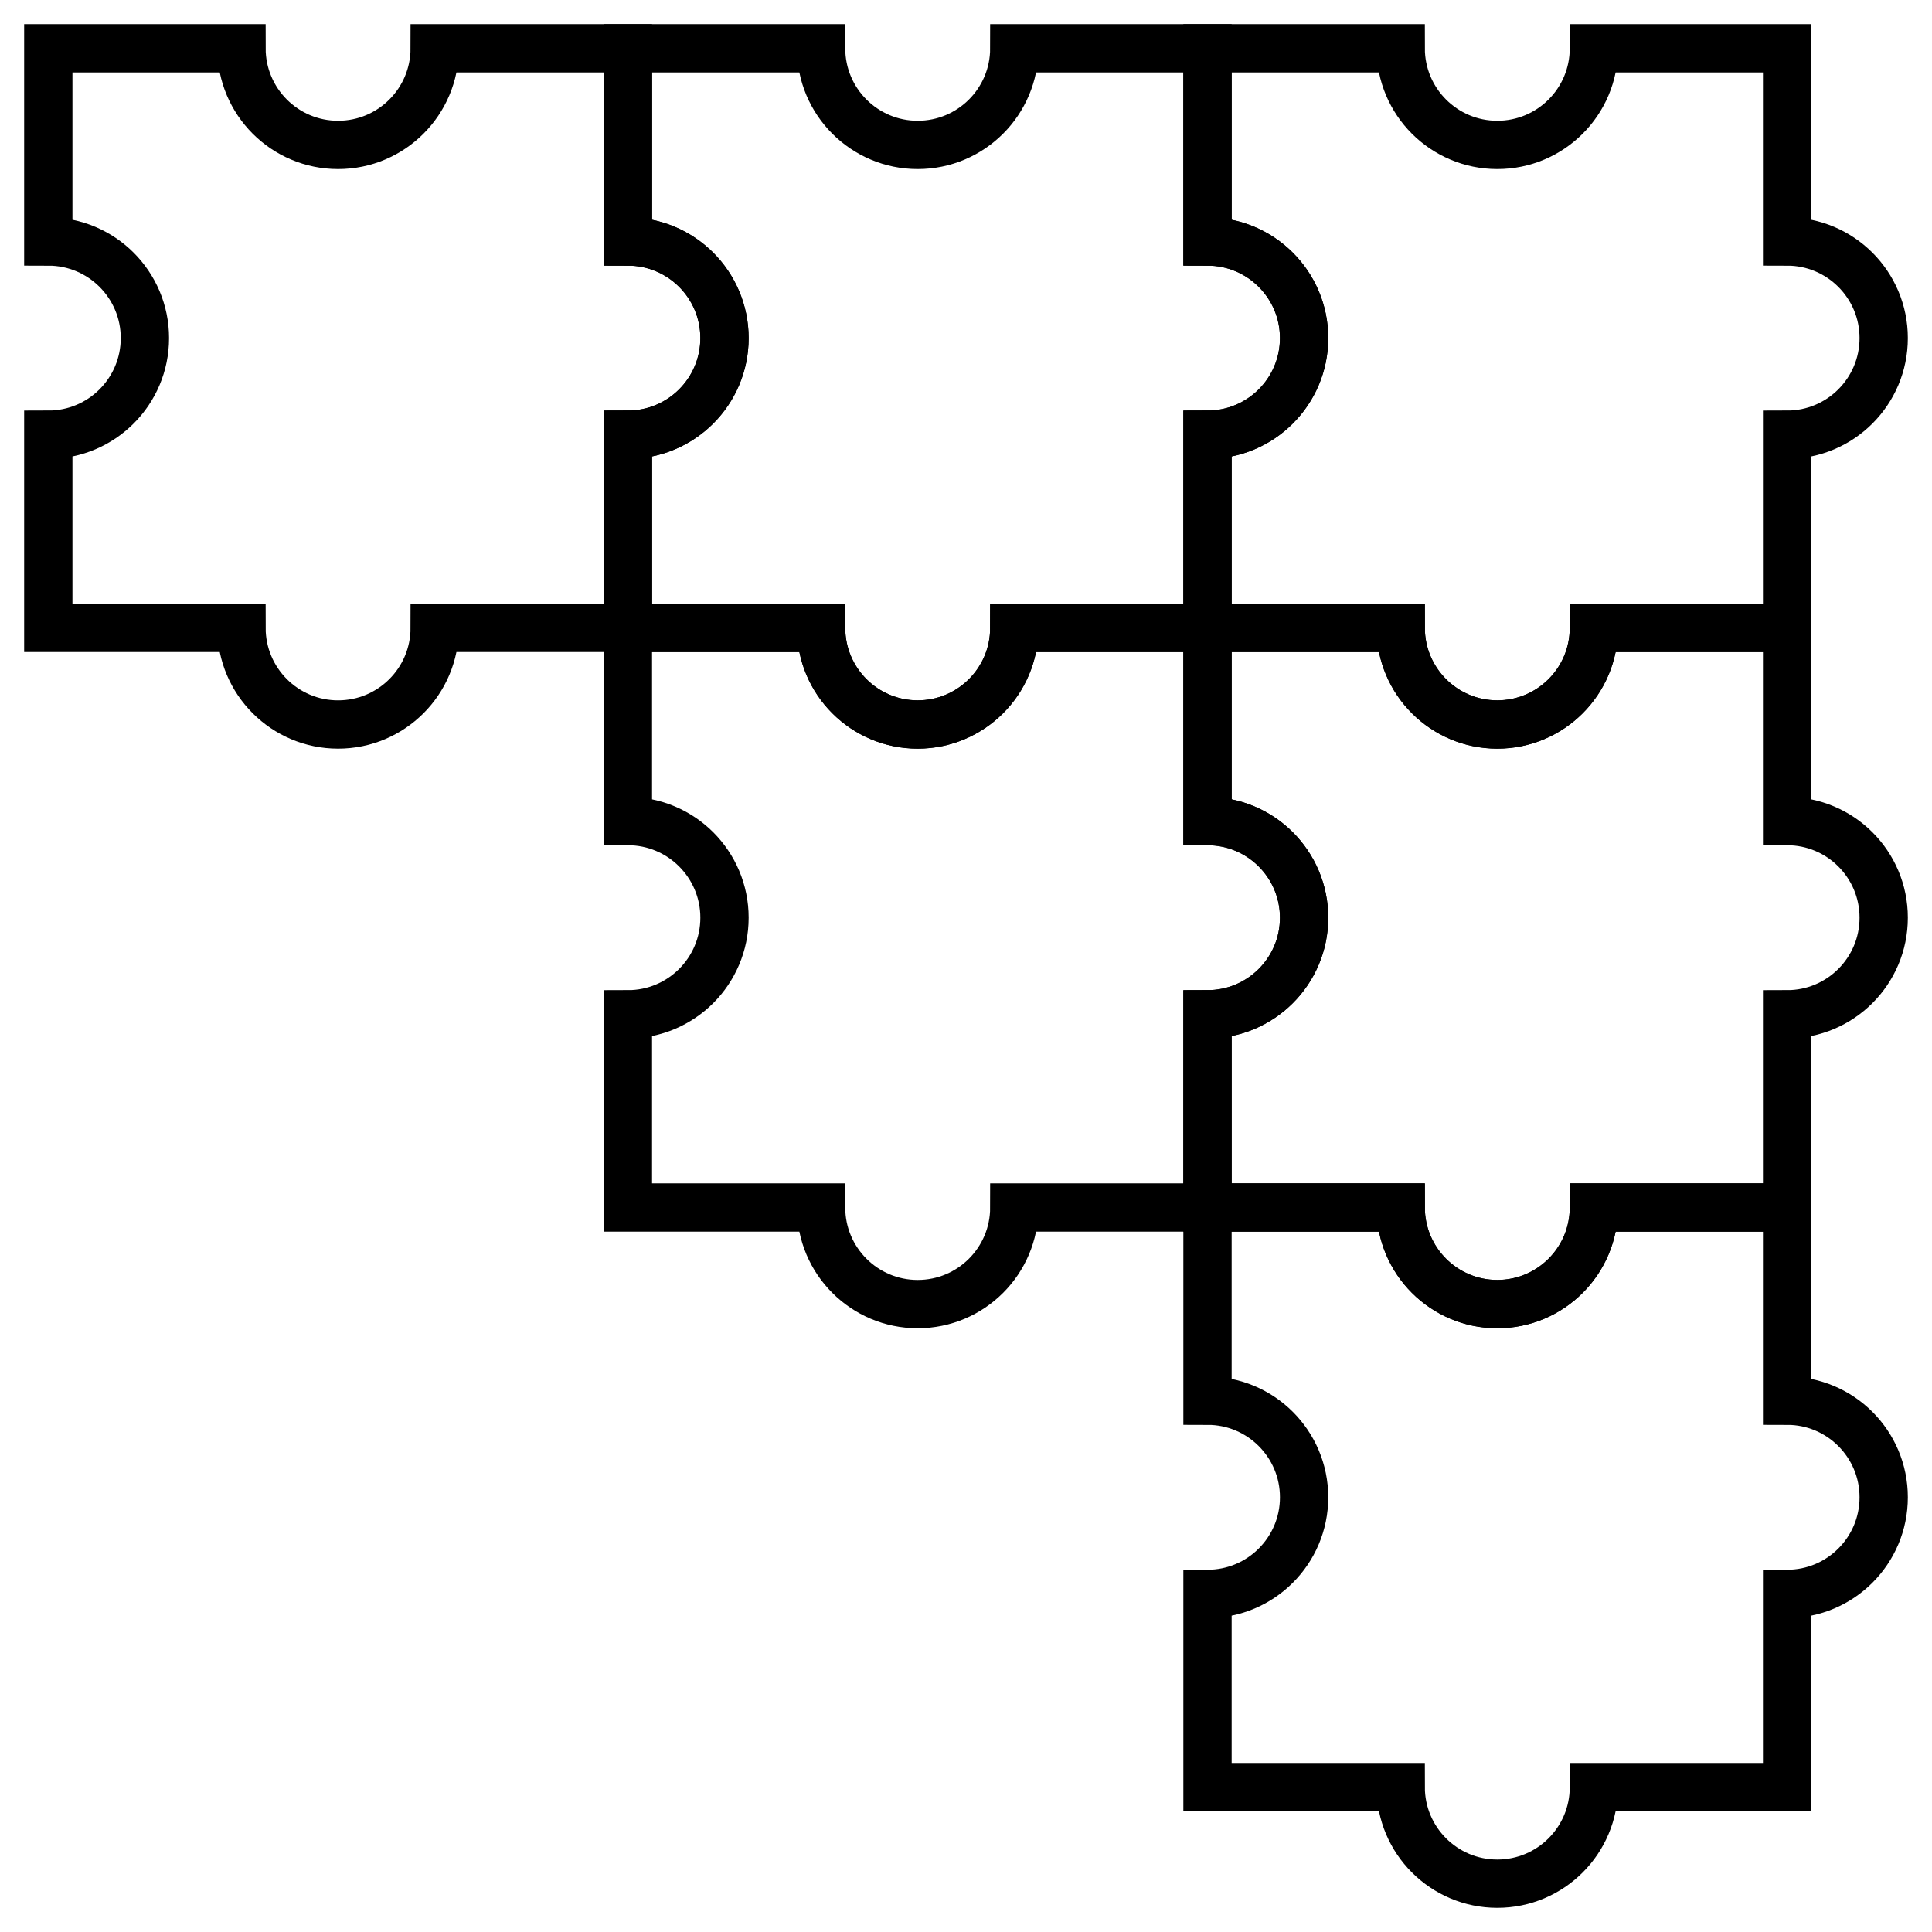
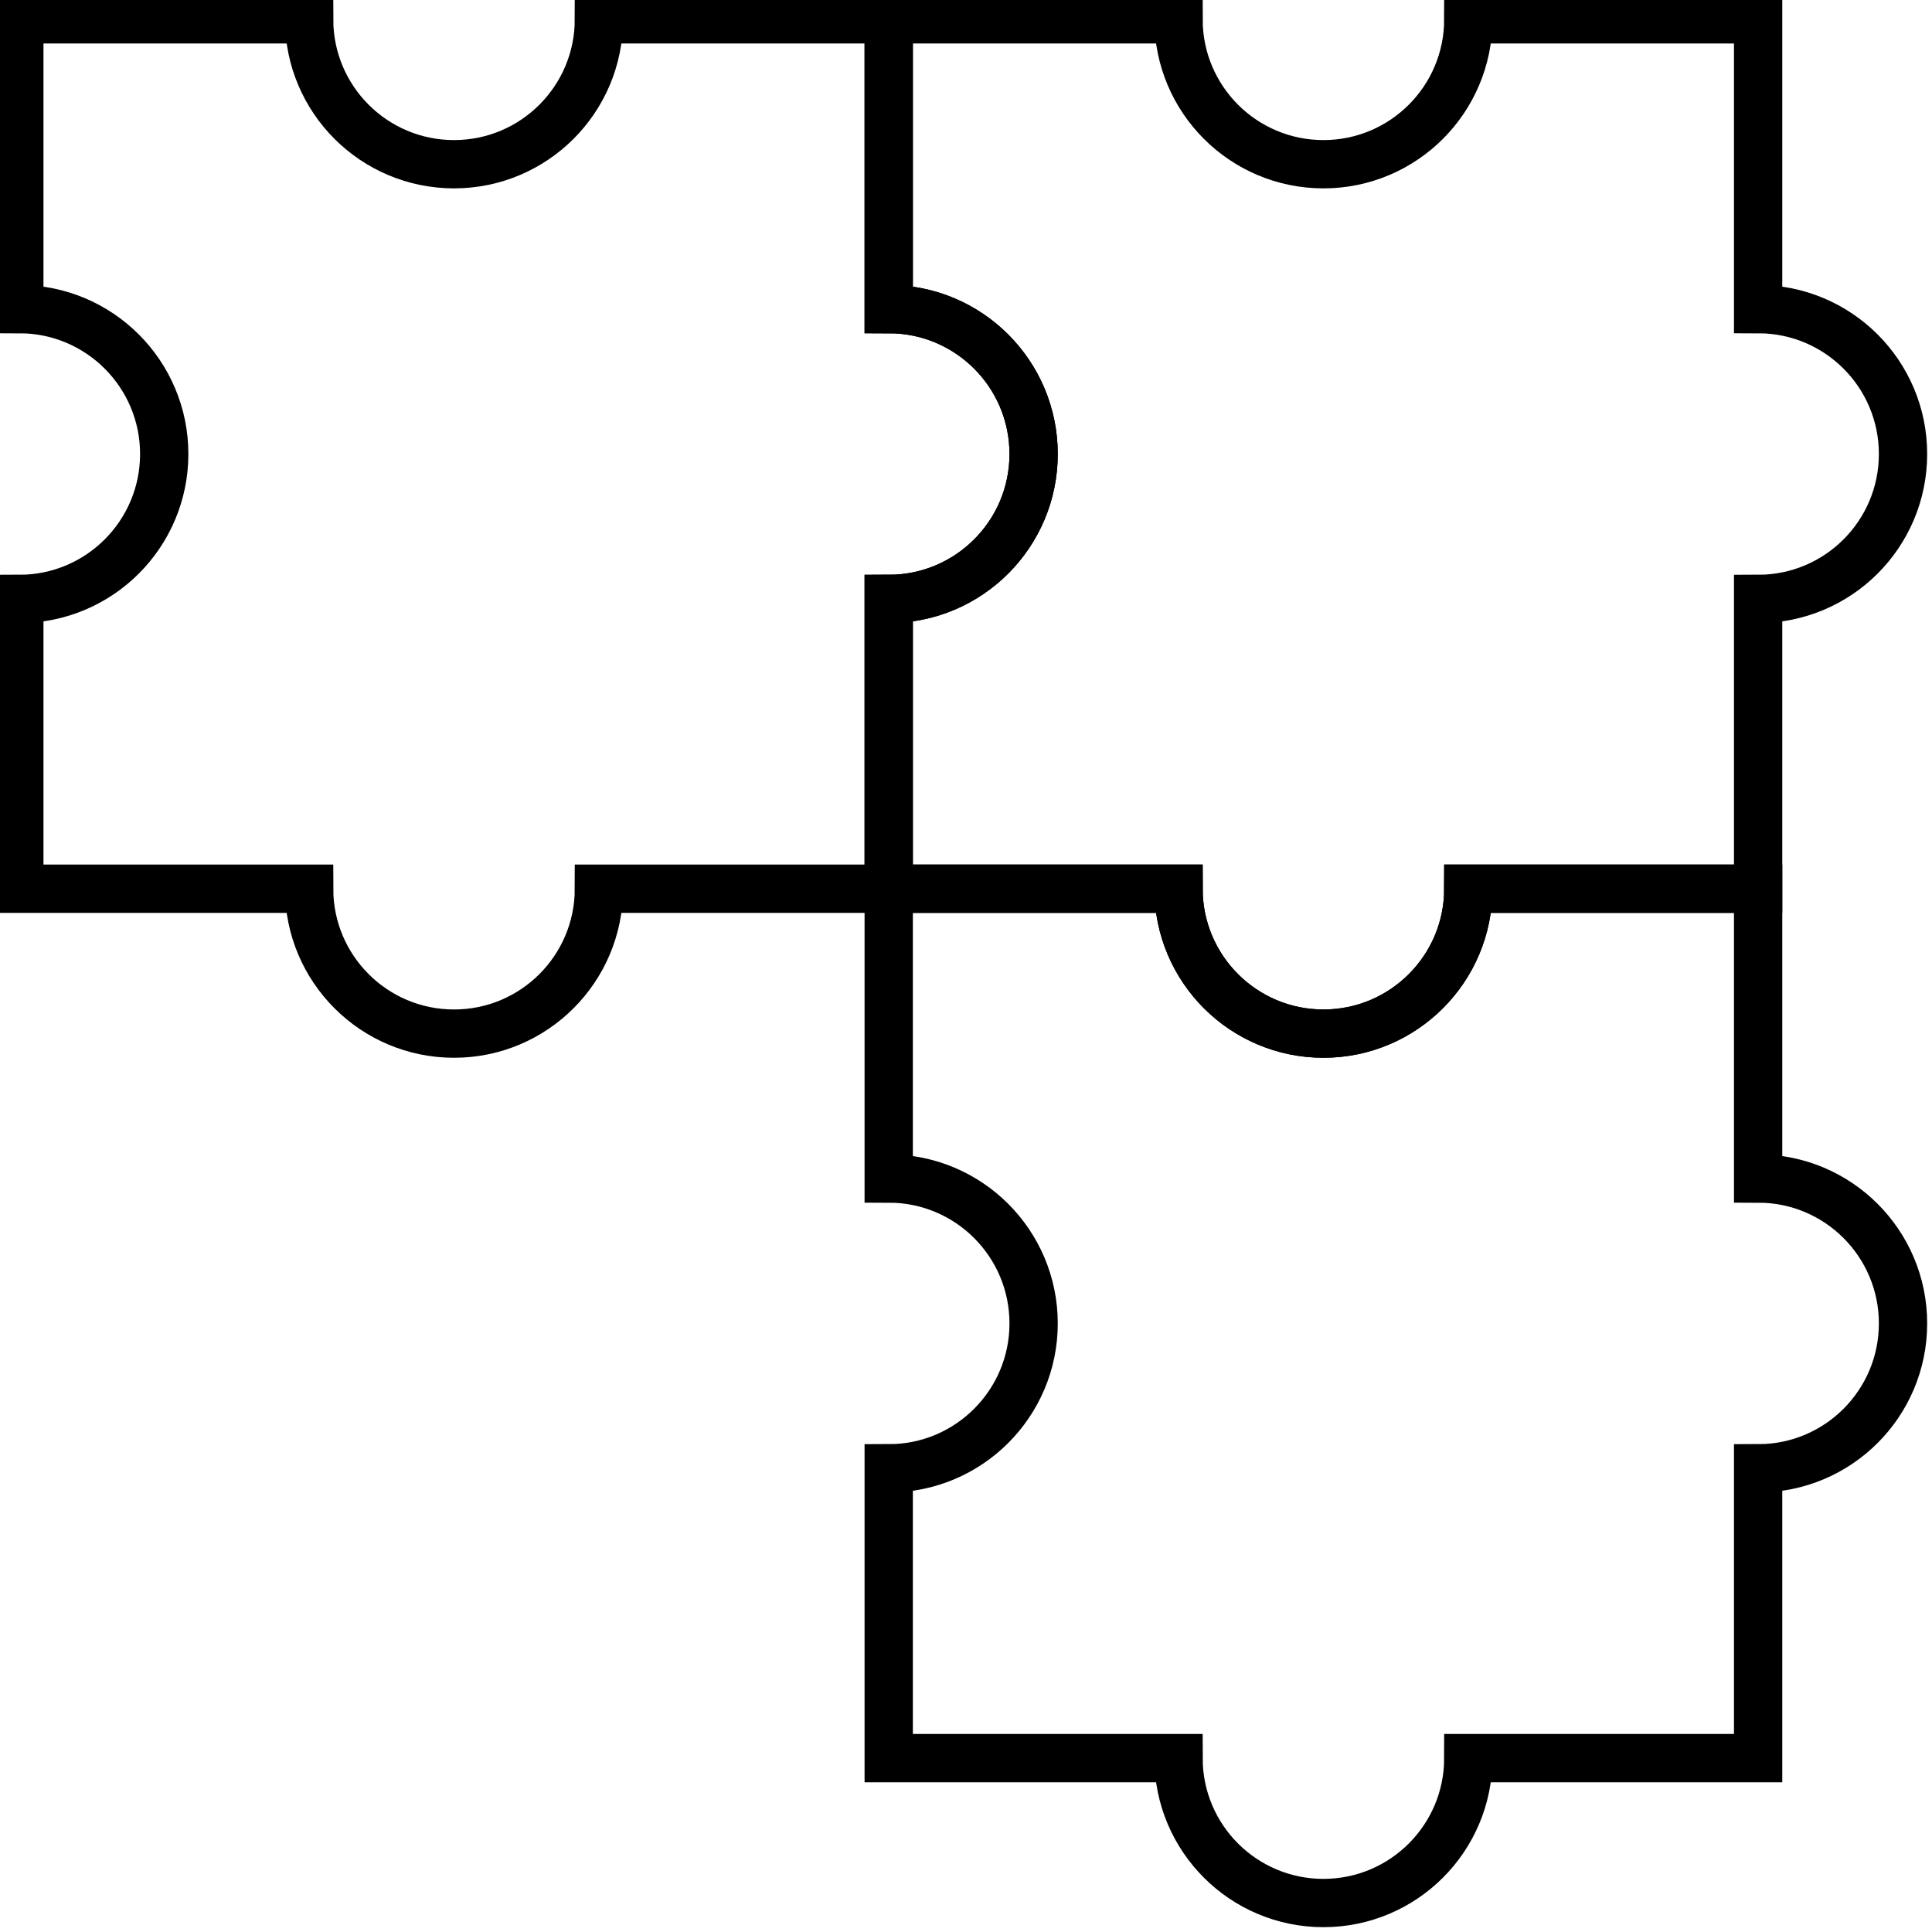
<svg xmlns="http://www.w3.org/2000/svg" width="200" height="200">
  <defs>
    <g id="piece">
-       <path d="M 0 0 L 20 0 A 5 5 0 0 0 40 0 L 60 0 L 60 20 A 5 5 0 0 1 60 40 L 60 60 L 40 60 A 5 5 0 0 1 20 60 L 0 60 L 0 40 A 5 5 0 0 0 0 20 Z" stroke="#000000" stroke-width="5" fill="none" />
+       <path d="M 0 0 L 30 0 A 5 5 0 0 0 60 0 L 90 0 L 90 30 A 5 5 0 0 1 90 60 L 90 90 L 60 90 A 5 5 0 0 1 30 90 L 0 90 L 0 60 A 5 5 0 0 0 0 30 Z" stroke="#000000" stroke-width="5" fill="none" />
    </g>
  </defs>
-   <use x="5" y="5" href="#piece" />
-   <use x="65" y="5" href="#piece" />
-   <use x="125" y="5" href="#piece" />
-   <use x="65" y="65" href="#piece" />
-   <use x="125" y="65" href="#piece" />
-   <use x="125" y="125" href="#piece" />
+   <use x="2" y="2" href="#piece" />
+   <use x="92" y="2" href="#piece" />
+   <use x="92" y="92" href="#piece" />
</svg>
